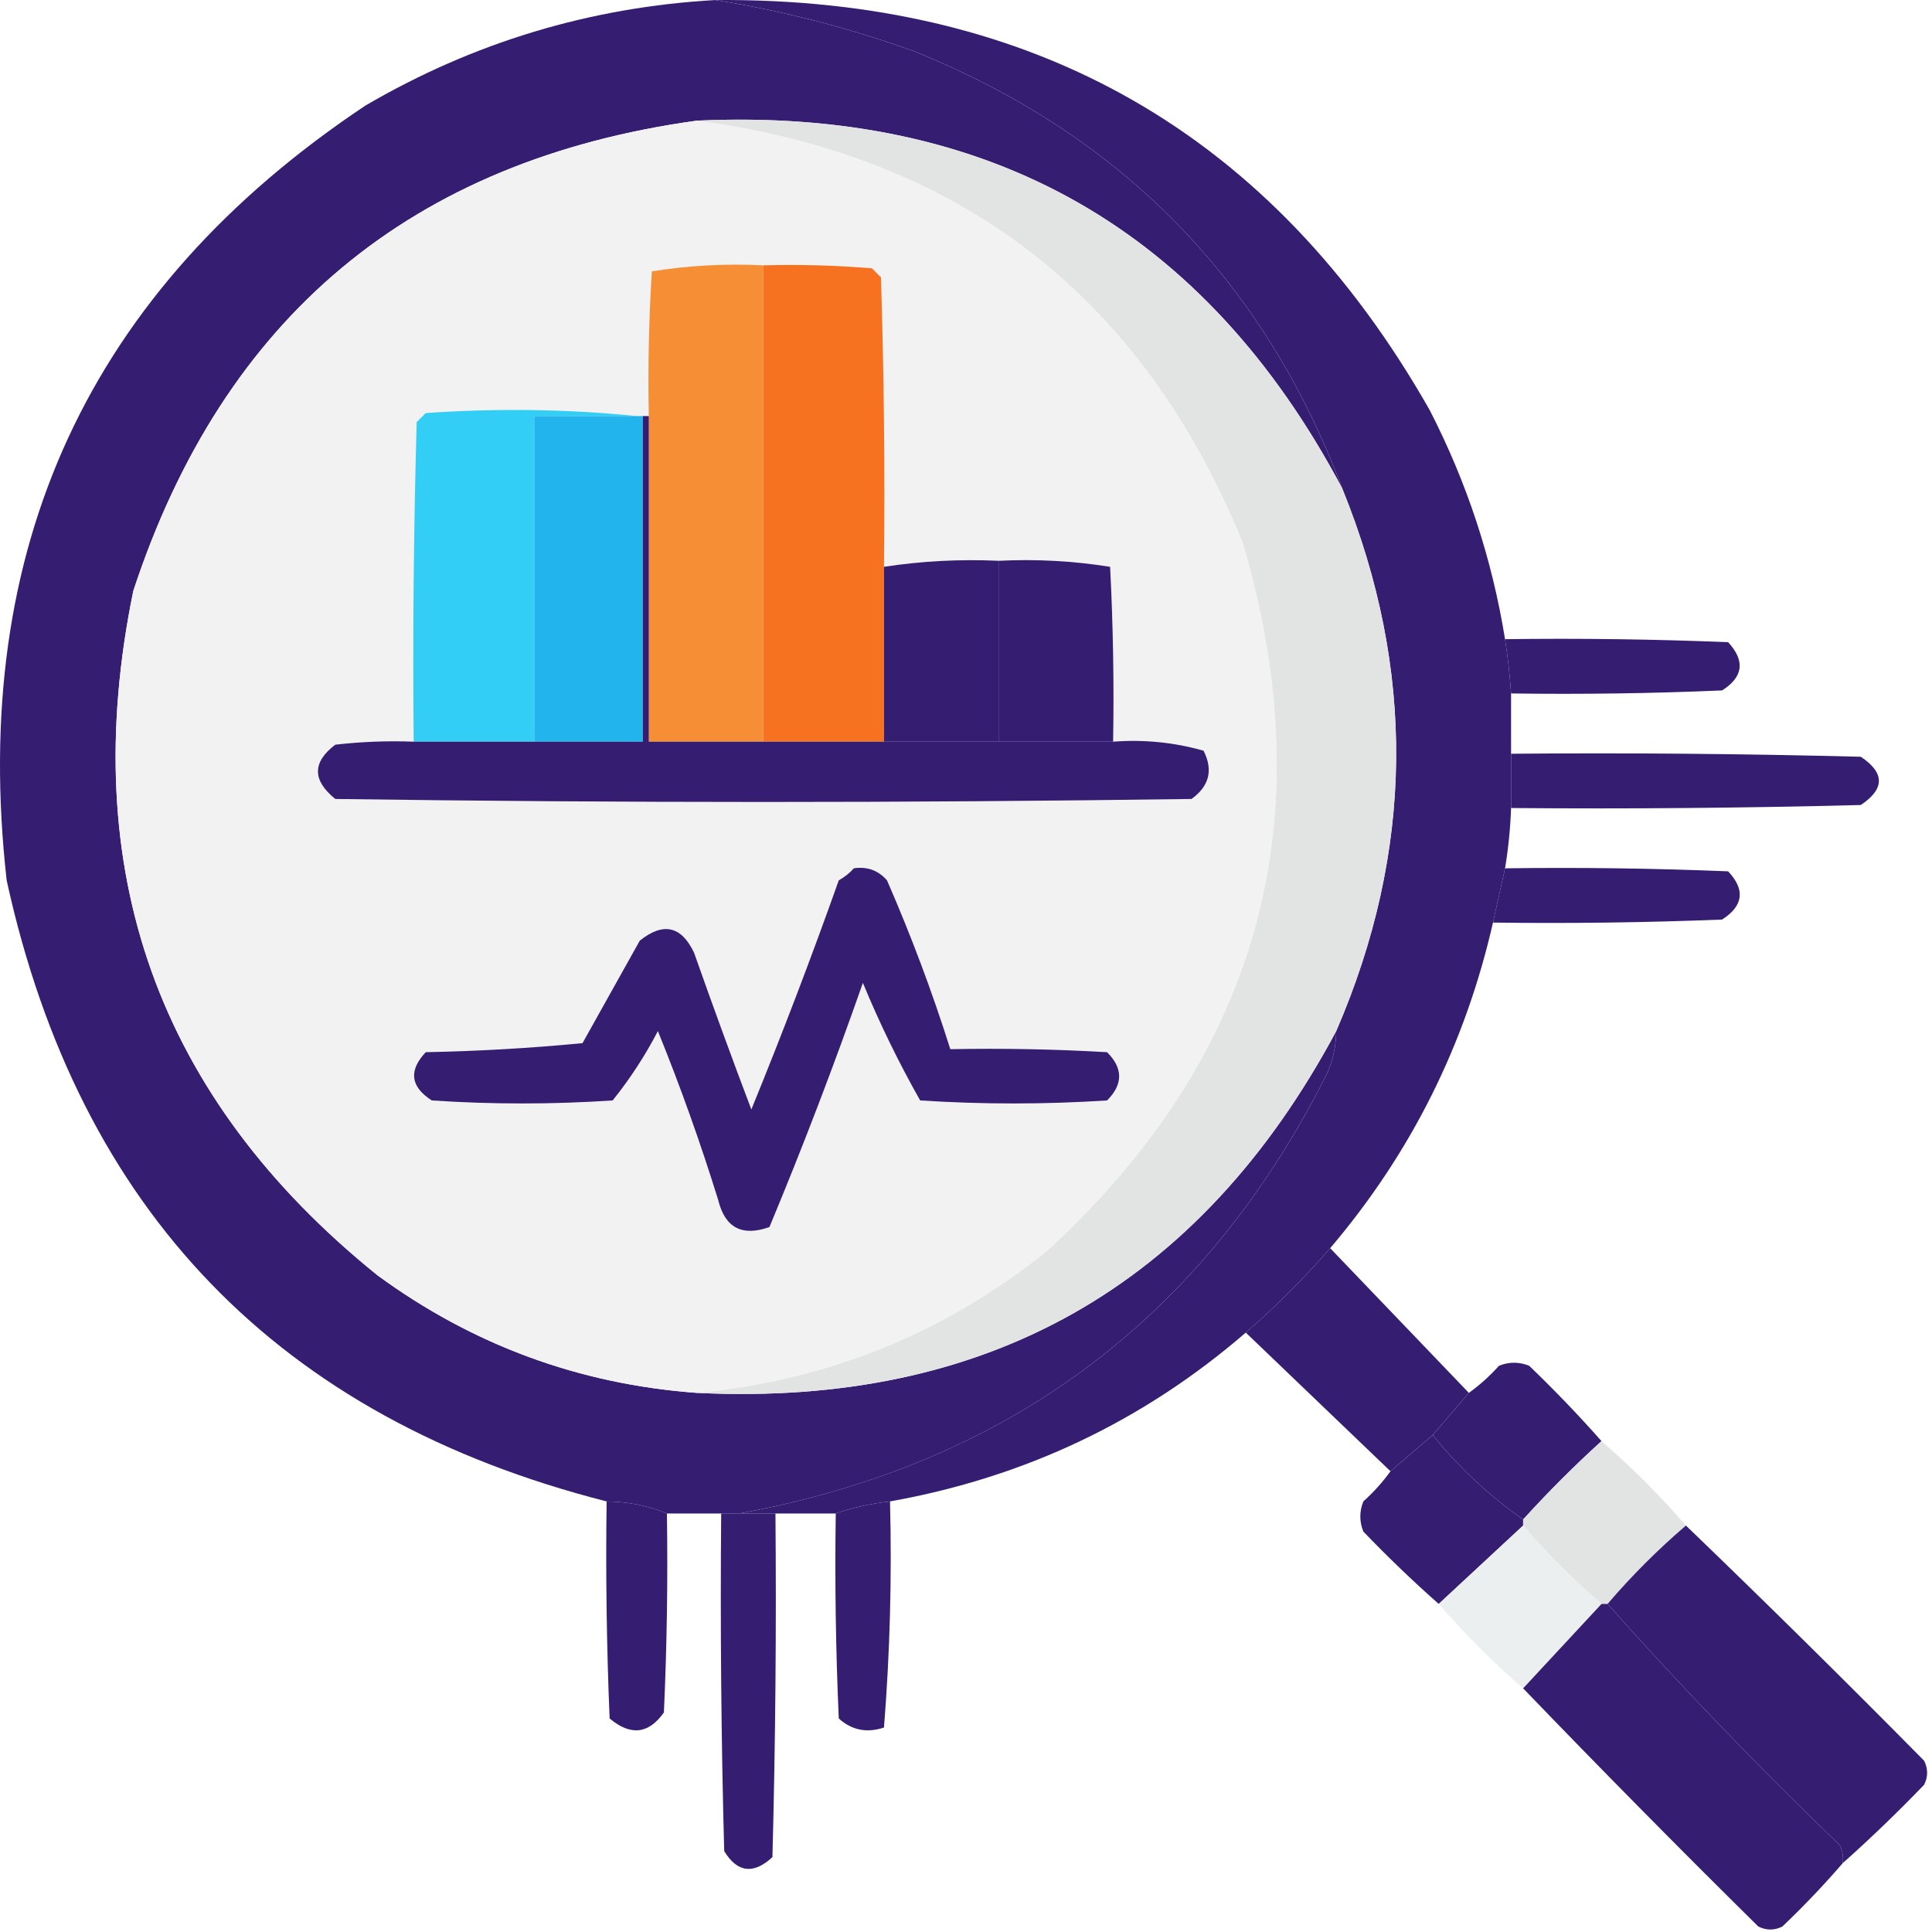
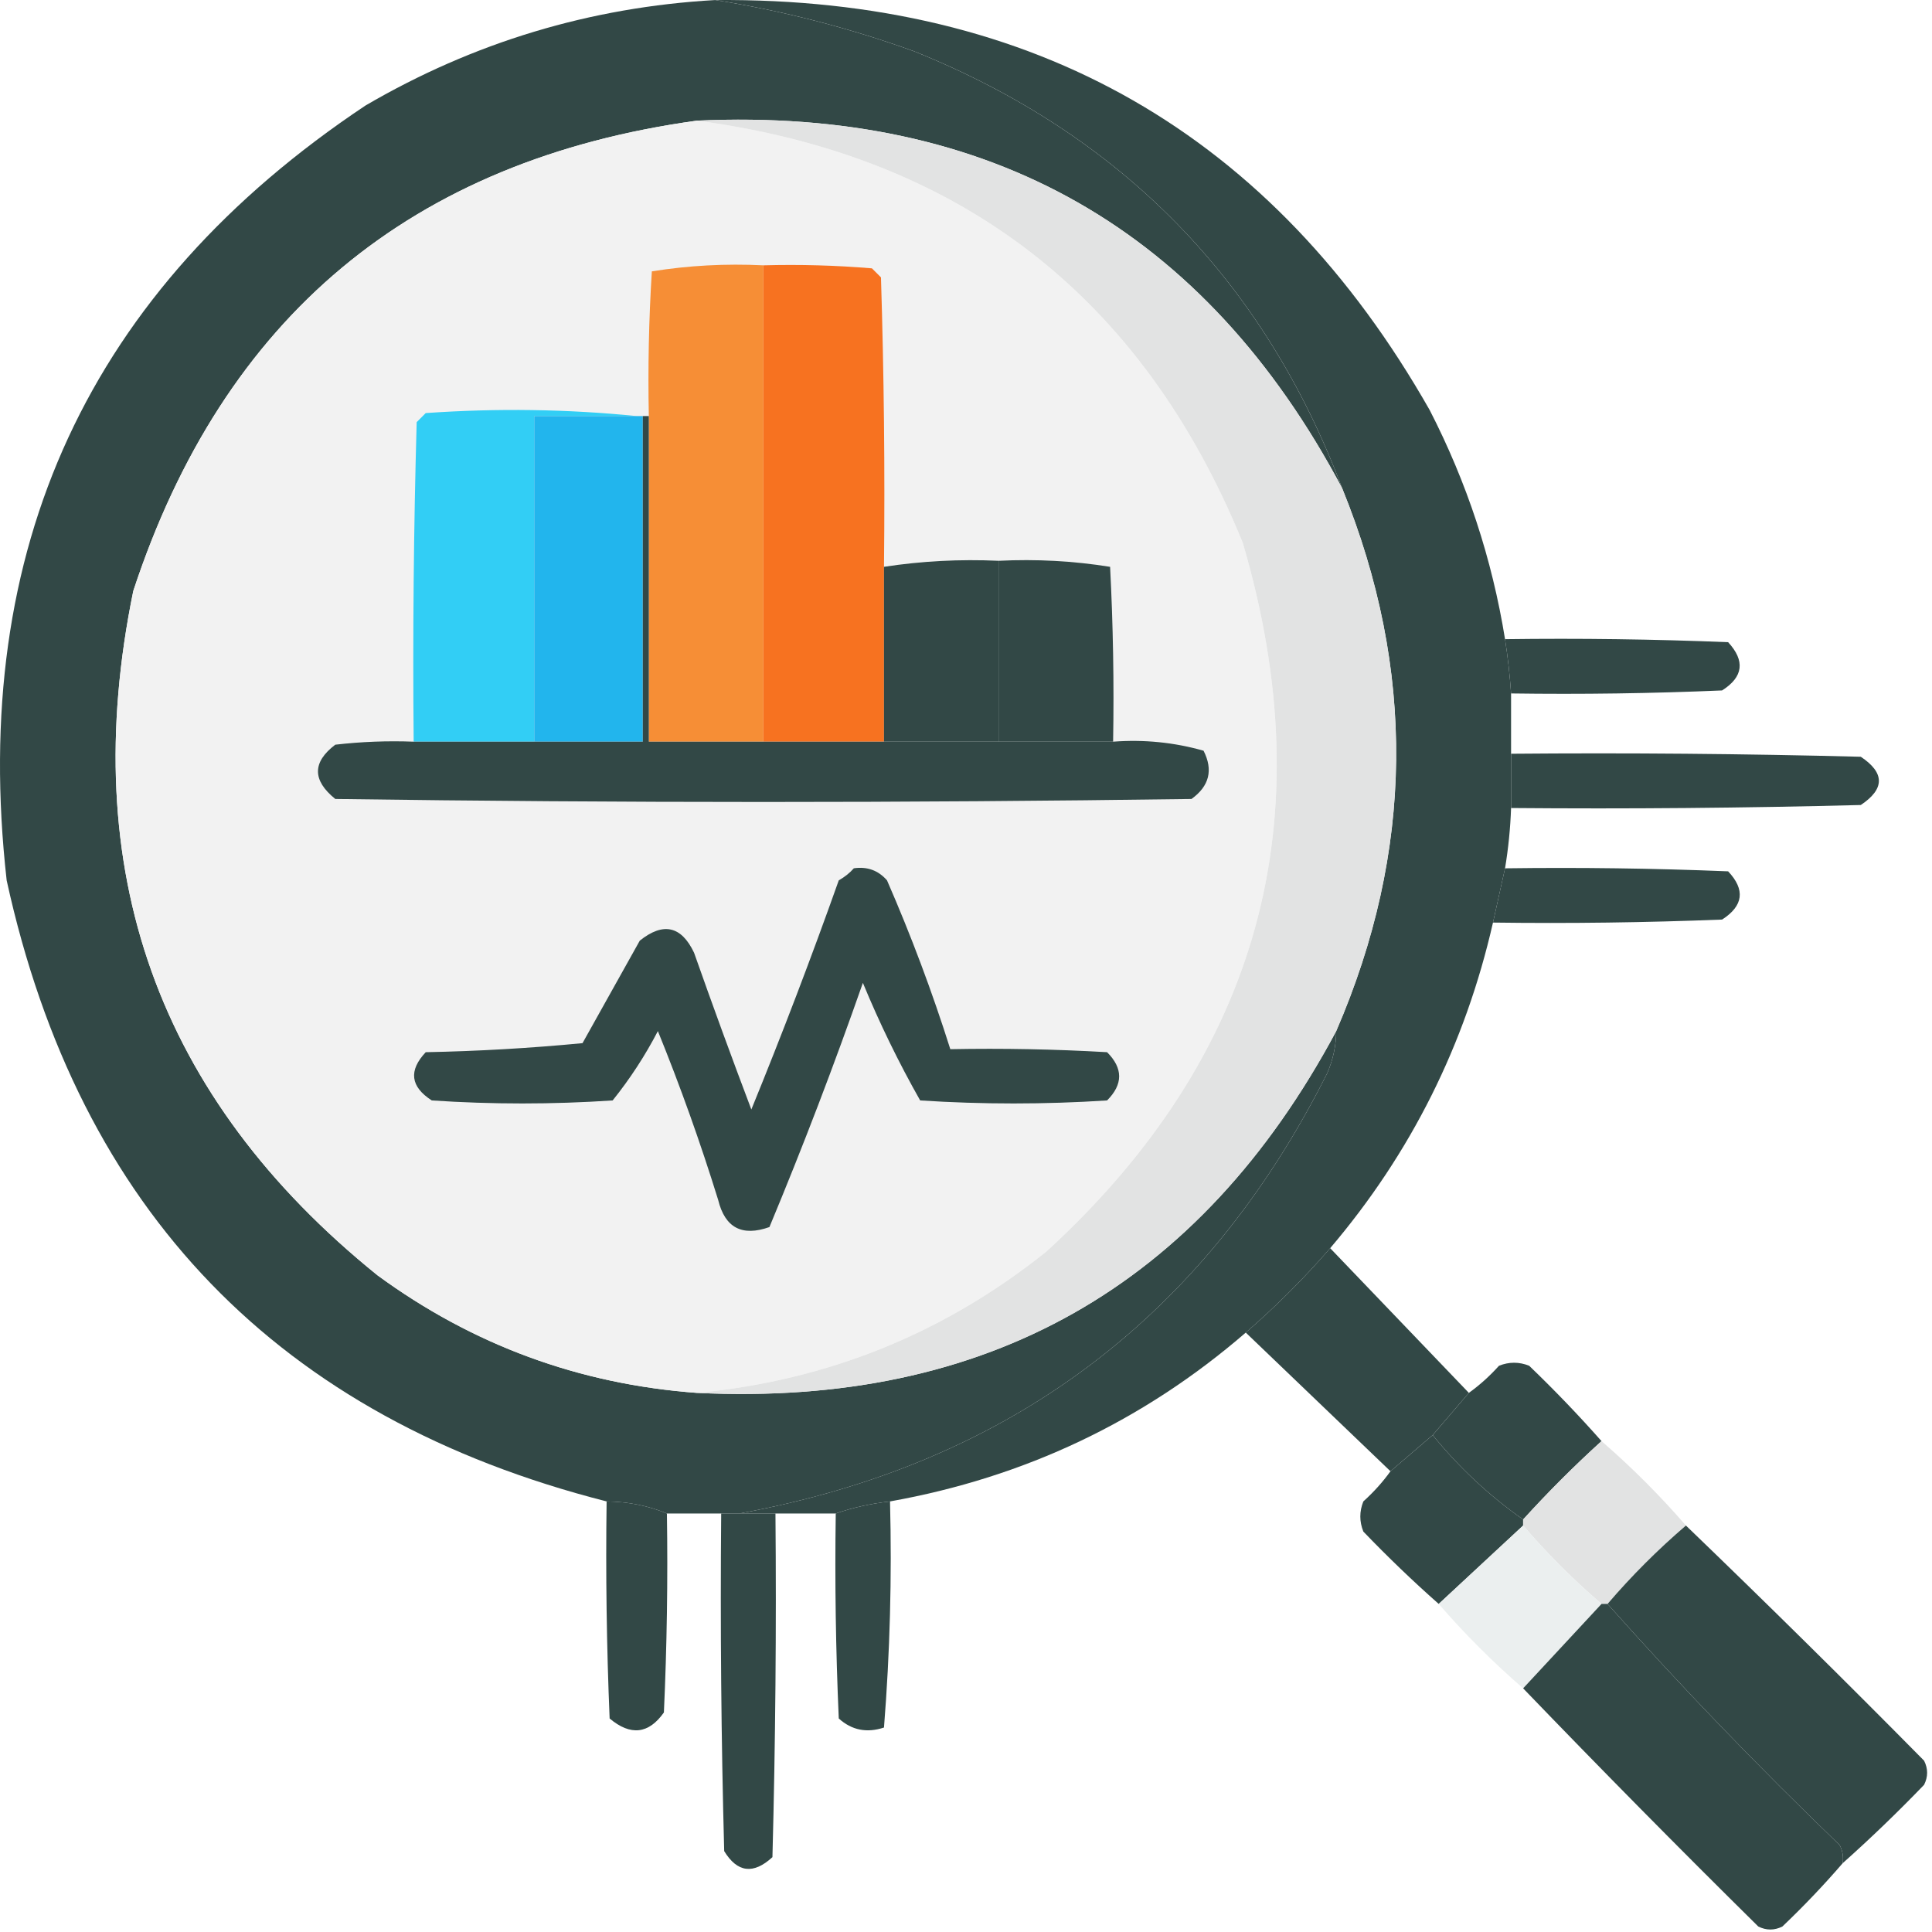
<svg xmlns="http://www.w3.org/2000/svg" width="166" height="166" viewBox="0 0 166 166" fill="none">
-   <path fill-rule="evenodd" clip-rule="evenodd" d="M61.447 0.003C88.898 -0.222 109.362 11.521 122.839 35.232C126.042 41.462 128.2 48.024 129.315 54.919C129.555 56.464 129.727 58.018 129.833 59.582C129.833 61.309 129.833 63.036 129.833 64.763C129.833 66.317 129.833 67.871 129.833 69.425C129.773 71.166 129.6 72.893 129.315 74.606C128.969 76.16 128.624 77.714 128.279 79.269C125.89 89.762 121.227 99.087 114.291 107.245C112.046 109.835 109.628 112.253 107.038 114.498C98.24 122.101 88.051 126.937 76.471 129.004C74.819 129.189 73.265 129.535 71.809 130.04C70.082 130.04 68.355 130.04 66.628 130.04C65.592 130.04 64.556 130.04 63.52 130.04C86.653 125.813 103.491 113.207 114.032 92.22C114.538 91.06 114.797 89.851 114.809 88.594C121.501 73.124 121.674 57.581 115.327 41.967C108.596 24.097 96.335 11.577 78.544 4.407C72.916 2.381 67.217 0.913 61.447 0.003Z" fill="#351E72" />
-   <path fill-rule="evenodd" clip-rule="evenodd" d="M61.447 0.004C67.217 0.914 72.916 2.382 78.543 4.408C96.335 11.578 108.595 24.098 115.327 41.968C103.54 19.754 85.062 9.22 59.893 10.365C35.351 13.751 19.205 27.221 11.453 50.775C6.54 74.726 13.534 94.327 32.435 109.577C40.624 115.571 49.776 118.938 59.893 119.679C84.766 120.886 103.071 110.525 114.809 88.595C114.797 89.852 114.538 91.061 114.032 92.221C103.49 113.207 86.653 125.814 63.519 130.041C63.001 130.041 62.483 130.041 61.965 130.041C60.411 130.041 58.857 130.041 57.303 130.041C55.702 129.375 53.975 129.03 52.122 129.004C23.971 121.835 6.788 104.048 0.573 75.643C-2.637 47.1 7.638 24.909 31.399 9.07C40.691 3.639 50.707 0.617 61.447 0.004Z" fill="#351E72" />
+   <path fill-rule="evenodd" clip-rule="evenodd" d="M61.447 0.003C88.898 -0.222 109.362 11.521 122.839 35.232C126.042 41.462 128.2 48.024 129.315 54.919C129.555 56.464 129.727 58.018 129.833 59.582C129.833 61.309 129.833 63.036 129.833 64.763C129.833 66.317 129.833 67.871 129.833 69.425C129.773 71.166 129.6 72.893 129.315 74.606C128.969 76.16 128.624 77.714 128.279 79.269C125.89 89.762 121.227 99.087 114.291 107.245C112.046 109.835 109.628 112.253 107.038 114.498C98.24 122.101 88.051 126.937 76.471 129.004C74.819 129.189 73.265 129.535 71.809 130.04C70.082 130.04 68.355 130.04 66.628 130.04C65.592 130.04 64.556 130.04 63.52 130.04C86.653 125.813 103.491 113.207 114.032 92.22C114.538 91.06 114.797 89.851 114.809 88.594C121.501 73.124 121.674 57.581 115.327 41.967C108.596 24.097 96.335 11.577 78.544 4.407C72.916 2.381 67.217 0.913 61.447 0.003Z" fill="#324846" />
+   <path fill-rule="evenodd" clip-rule="evenodd" d="M61.447 0.004C67.217 0.914 72.916 2.382 78.543 4.408C96.335 11.578 108.595 24.098 115.327 41.968C103.54 19.754 85.062 9.22 59.893 10.365C35.351 13.751 19.205 27.221 11.453 50.775C6.54 74.726 13.534 94.327 32.435 109.577C40.624 115.571 49.776 118.938 59.893 119.679C84.766 120.886 103.071 110.525 114.809 88.595C114.797 89.852 114.538 91.061 114.032 92.221C103.49 113.207 86.653 125.814 63.519 130.041C63.001 130.041 62.483 130.041 61.965 130.041C60.411 130.041 58.857 130.041 57.303 130.041C55.702 129.375 53.975 129.03 52.122 129.004C23.971 121.835 6.788 104.048 0.573 75.643C-2.637 47.1 7.638 24.909 31.399 9.07C40.691 3.639 50.707 0.617 61.447 0.004Z" fill="#324846" />
  <path fill-rule="evenodd" clip-rule="evenodd" d="M59.893 10.365C82.513 13.382 98.142 25.47 106.778 46.63C113.789 70.488 108.177 90.779 89.941 107.504C81.166 114.547 71.15 118.605 59.893 119.679C49.776 118.938 40.623 115.571 32.435 109.576C13.534 94.326 6.54 74.726 11.453 50.775C19.205 27.221 35.351 13.751 59.893 10.365Z" fill="#F2F2F2" />
  <path fill-rule="evenodd" clip-rule="evenodd" d="M59.893 10.366C85.062 9.22 103.54 19.754 115.327 41.968C121.674 57.582 121.501 73.124 114.808 88.595C103.07 110.525 84.765 120.886 59.893 119.679C71.15 118.605 81.166 114.547 89.941 107.504C108.177 90.779 113.789 70.488 106.778 46.631C98.141 25.471 82.513 13.382 59.893 10.366Z" fill="#E2E3E3" />
  <path fill-rule="evenodd" clip-rule="evenodd" d="M65.591 22.798C65.591 36.441 65.591 50.084 65.591 63.726C62.31 63.726 59.029 63.726 55.748 63.726C55.748 54.401 55.748 45.075 55.748 35.75C55.662 31.602 55.748 27.457 56.007 23.316C59.155 22.81 62.349 22.638 65.591 22.798Z" fill="#F68E36" />
  <path fill-rule="evenodd" clip-rule="evenodd" d="M65.592 22.798C68.705 22.712 71.813 22.798 74.917 23.057C75.176 23.316 75.435 23.575 75.694 23.834C75.953 32.121 76.04 40.411 75.953 48.702C75.953 53.71 75.953 58.718 75.953 63.726C72.499 63.726 69.046 63.726 65.592 63.726C65.592 50.083 65.592 36.441 65.592 22.798Z" fill="#F77220" />
  <path fill-rule="evenodd" clip-rule="evenodd" d="M54.712 35.751C51.776 35.751 48.841 35.751 45.905 35.751C45.905 45.076 45.905 54.401 45.905 63.727C42.451 63.727 38.997 63.727 35.543 63.727C35.457 54.572 35.543 45.42 35.802 36.269C36.061 36.01 36.32 35.751 36.579 35.492C42.714 35.064 48.758 35.15 54.712 35.751Z" fill="#32CEF5" />
  <path fill-rule="evenodd" clip-rule="evenodd" d="M54.712 35.75C54.884 35.75 55.057 35.75 55.23 35.75C55.23 45.075 55.23 54.401 55.23 63.726C52.121 63.726 49.013 63.726 45.904 63.726C45.904 54.401 45.904 45.075 45.904 35.75C48.84 35.75 51.776 35.75 54.712 35.75Z" fill="#22B5ED" />
-   <path fill-rule="evenodd" clip-rule="evenodd" d="M85.796 48.184C85.796 53.364 85.796 58.545 85.796 63.726C82.516 63.726 79.234 63.726 75.953 63.726C75.953 58.718 75.953 53.71 75.953 48.702C79.188 48.205 82.469 48.033 85.796 48.184Z" fill="#351E72" />
-   <path fill-rule="evenodd" clip-rule="evenodd" d="M85.797 48.185C89.039 48.024 92.233 48.197 95.381 48.703C95.64 53.708 95.726 58.716 95.64 63.727C92.359 63.727 89.078 63.727 85.797 63.727C85.797 58.546 85.797 53.366 85.797 48.185Z" fill="#351E72" />
-   <path fill-rule="evenodd" clip-rule="evenodd" d="M129.314 54.919C135.706 54.833 142.096 54.919 148.483 55.178C149.961 56.782 149.789 58.164 147.965 59.323C141.923 59.582 135.879 59.668 129.833 59.582C129.727 58.018 129.554 56.464 129.314 54.919Z" fill="#351E72" />
-   <path fill-rule="evenodd" clip-rule="evenodd" d="M55.23 35.75C55.403 35.75 55.576 35.75 55.748 35.75C55.748 45.075 55.748 54.401 55.748 63.726C59.029 63.726 62.311 63.726 65.592 63.726C69.046 63.726 72.499 63.726 75.953 63.726C79.234 63.726 82.516 63.726 85.796 63.726C89.077 63.726 92.359 63.726 95.64 63.726C98.297 63.525 100.887 63.784 103.411 64.503C104.252 66.164 103.907 67.545 102.375 68.648C77.853 68.993 53.33 68.993 28.808 68.648C26.826 67.044 26.826 65.49 28.808 63.985C31.047 63.727 33.292 63.64 35.543 63.726C38.997 63.726 42.451 63.726 45.905 63.726C49.013 63.726 52.122 63.726 55.23 63.726C55.23 54.401 55.23 45.075 55.23 35.75Z" fill="#351E72" />
-   <path fill-rule="evenodd" clip-rule="evenodd" d="M129.833 64.763C139.85 64.676 149.867 64.763 159.881 65.022C161.954 66.404 161.954 67.785 159.881 69.167C149.867 69.426 139.85 69.512 129.833 69.426C129.833 67.871 129.833 66.317 129.833 64.763Z" fill="#351E72" />
-   <path fill-rule="evenodd" clip-rule="evenodd" d="M129.314 74.607C135.706 74.52 142.096 74.607 148.483 74.866C149.972 76.446 149.8 77.828 147.965 79.01C141.405 79.269 134.843 79.356 128.278 79.269C128.624 77.715 128.969 76.161 129.314 74.607Z" fill="#351E72" />
-   <path fill-rule="evenodd" clip-rule="evenodd" d="M73.363 74.605C74.514 74.438 75.464 74.784 76.213 75.641C78.286 80.395 80.099 85.23 81.652 90.147C86.145 90.061 90.636 90.147 95.122 90.406C96.504 91.788 96.504 93.169 95.122 94.551C89.769 94.897 84.415 94.897 79.062 94.551C77.214 91.287 75.573 87.919 74.14 84.449C71.664 91.532 68.987 98.526 66.11 105.431C63.756 106.267 62.289 105.49 61.706 103.099C60.178 98.168 58.451 93.332 56.526 88.593C55.424 90.712 54.129 92.698 52.64 94.551C47.459 94.897 42.279 94.897 37.098 94.551C35.263 93.369 35.091 91.987 36.58 90.406C41.08 90.319 45.569 90.06 50.05 89.629C51.691 86.693 53.331 83.758 54.971 80.822C56.986 79.21 58.541 79.556 59.634 81.858C61.224 86.367 62.864 90.857 64.556 95.328C67.211 88.832 69.715 82.269 72.068 75.641C72.583 75.348 73.015 75.003 73.363 74.605Z" fill="#351E72" />
-   <path fill-rule="evenodd" clip-rule="evenodd" d="M114.29 107.244C118.262 111.389 122.234 115.533 126.206 119.678C125.17 120.887 124.134 122.096 123.097 123.304C121.889 124.341 120.68 125.377 119.471 126.413C115.326 122.441 111.182 118.469 107.037 114.497C109.627 112.252 112.045 109.835 114.29 107.244Z" fill="#351E72" />
-   <path fill-rule="evenodd" clip-rule="evenodd" d="M137.604 123.823C135.241 125.968 132.995 128.213 130.869 130.558C127.963 128.517 125.373 126.099 123.098 123.305C124.134 122.096 125.17 120.887 126.206 119.678C127.137 119.009 128 118.231 128.796 117.347C129.66 117.002 130.523 117.002 131.387 117.347C133.565 119.438 135.637 121.596 137.604 123.823Z" fill="#351E72" />
-   <path fill-rule="evenodd" clip-rule="evenodd" d="M123.098 123.305C125.373 126.099 127.964 128.517 130.869 130.558C130.869 130.73 130.869 130.903 130.869 131.076C128.451 133.321 126.034 135.566 123.616 137.811C121.389 135.844 119.231 133.772 117.14 131.594C116.794 130.73 116.794 129.867 117.14 129.004C118.024 128.207 118.801 127.344 119.471 126.413C120.68 125.377 121.889 124.341 123.098 123.305Z" fill="#351E72" />
+   <path fill-rule="evenodd" clip-rule="evenodd" d="M85.796 48.184C85.796 53.364 85.796 58.545 85.796 63.726C82.516 63.726 79.234 63.726 75.953 63.726C75.953 58.718 75.953 53.71 75.953 48.702C79.188 48.205 82.469 48.033 85.796 48.184Z" fill="#324846" />
+   <path fill-rule="evenodd" clip-rule="evenodd" d="M85.797 48.185C89.039 48.024 92.233 48.197 95.381 48.703C95.64 53.708 95.726 58.716 95.64 63.727C92.359 63.727 89.078 63.727 85.797 63.727C85.797 58.546 85.797 53.366 85.797 48.185Z" fill="#324846" />
+   <path fill-rule="evenodd" clip-rule="evenodd" d="M129.314 54.919C135.706 54.833 142.096 54.919 148.483 55.178C149.961 56.782 149.789 58.164 147.965 59.323C141.923 59.582 135.879 59.668 129.833 59.582C129.727 58.018 129.554 56.464 129.314 54.919Z" fill="#324846" />
+   <path fill-rule="evenodd" clip-rule="evenodd" d="M55.23 35.75C55.403 35.75 55.576 35.75 55.748 35.75C55.748 45.075 55.748 54.401 55.748 63.726C59.029 63.726 62.311 63.726 65.592 63.726C69.046 63.726 72.499 63.726 75.953 63.726C79.234 63.726 82.516 63.726 85.796 63.726C89.077 63.726 92.359 63.726 95.64 63.726C98.297 63.525 100.887 63.784 103.411 64.503C104.252 66.164 103.907 67.545 102.375 68.648C77.853 68.993 53.33 68.993 28.808 68.648C26.826 67.044 26.826 65.49 28.808 63.985C31.047 63.727 33.292 63.64 35.543 63.726C38.997 63.726 42.451 63.726 45.905 63.726C49.013 63.726 52.122 63.726 55.23 63.726C55.23 54.401 55.23 45.075 55.23 35.75Z" fill="#324846" />
+   <path fill-rule="evenodd" clip-rule="evenodd" d="M129.833 64.763C139.85 64.676 149.867 64.763 159.881 65.022C161.954 66.404 161.954 67.785 159.881 69.167C149.867 69.426 139.85 69.512 129.833 69.426C129.833 67.871 129.833 66.317 129.833 64.763Z" fill="#324846" />
+   <path fill-rule="evenodd" clip-rule="evenodd" d="M129.314 74.607C135.706 74.52 142.096 74.607 148.483 74.866C149.972 76.446 149.8 77.828 147.965 79.01C141.405 79.269 134.843 79.356 128.278 79.269C128.624 77.715 128.969 76.161 129.314 74.607Z" fill="#324846" />
+   <path fill-rule="evenodd" clip-rule="evenodd" d="M73.363 74.605C74.514 74.438 75.464 74.784 76.213 75.641C78.286 80.395 80.099 85.23 81.652 90.147C86.145 90.061 90.636 90.147 95.122 90.406C96.504 91.788 96.504 93.169 95.122 94.551C89.769 94.897 84.415 94.897 79.062 94.551C77.214 91.287 75.573 87.919 74.14 84.449C71.664 91.532 68.987 98.526 66.11 105.431C63.756 106.267 62.289 105.49 61.706 103.099C60.178 98.168 58.451 93.332 56.526 88.593C55.424 90.712 54.129 92.698 52.64 94.551C47.459 94.897 42.279 94.897 37.098 94.551C35.263 93.369 35.091 91.987 36.58 90.406C41.08 90.319 45.569 90.06 50.05 89.629C51.691 86.693 53.331 83.758 54.971 80.822C56.986 79.21 58.541 79.556 59.634 81.858C61.224 86.367 62.864 90.857 64.556 95.328C67.211 88.832 69.715 82.269 72.068 75.641C72.583 75.348 73.015 75.003 73.363 74.605Z" fill="#324846" />
+   <path fill-rule="evenodd" clip-rule="evenodd" d="M114.29 107.244C118.262 111.389 122.234 115.533 126.206 119.678C125.17 120.887 124.134 122.096 123.097 123.304C121.889 124.341 120.68 125.377 119.471 126.413C115.326 122.441 111.182 118.469 107.037 114.497C109.627 112.252 112.045 109.835 114.29 107.244Z" fill="#324846" />
+   <path fill-rule="evenodd" clip-rule="evenodd" d="M137.604 123.823C135.241 125.968 132.995 128.213 130.869 130.558C127.963 128.517 125.373 126.099 123.098 123.305C124.134 122.096 125.17 120.887 126.206 119.678C127.137 119.009 128 118.231 128.796 117.347C129.66 117.002 130.523 117.002 131.387 117.347C133.565 119.438 135.637 121.596 137.604 123.823Z" fill="#324846" />
+   <path fill-rule="evenodd" clip-rule="evenodd" d="M123.098 123.305C125.373 126.099 127.964 128.517 130.869 130.558C130.869 130.73 130.869 130.903 130.869 131.076C128.451 133.321 126.034 135.566 123.616 137.811C121.389 135.844 119.231 133.772 117.14 131.594C116.794 130.73 116.794 129.867 117.14 129.004C118.024 128.207 118.801 127.344 119.471 126.413C120.68 125.377 121.889 124.341 123.098 123.305Z" fill="#324846" />
  <path fill-rule="evenodd" clip-rule="evenodd" d="M137.604 123.822C140.194 126.067 142.612 128.485 144.857 131.075C142.439 133.148 140.194 135.392 138.122 137.81C137.95 137.81 137.777 137.81 137.604 137.81C135.186 135.738 132.941 133.493 130.869 131.075C130.869 130.903 130.869 130.73 130.869 130.557C132.996 128.212 135.241 125.967 137.604 123.822Z" fill="#E2E3E3" />
-   <path fill-rule="evenodd" clip-rule="evenodd" d="M52.121 129.004C53.975 129.029 55.702 129.374 57.302 130.04C57.389 135.741 57.302 141.44 57.043 147.137C55.733 148.994 54.179 149.166 52.38 147.655C52.121 141.44 52.035 135.223 52.121 129.004Z" fill="#351E72" />
-   <path fill-rule="evenodd" clip-rule="evenodd" d="M76.472 129.004C76.638 135.521 76.466 141.997 75.953 148.432C74.478 148.921 73.183 148.662 72.068 147.655C71.809 141.786 71.722 135.914 71.809 130.04C73.265 129.535 74.819 129.189 76.472 129.004Z" fill="#351E72" />
-   <path fill-rule="evenodd" clip-rule="evenodd" d="M61.965 130.039C62.483 130.039 63.001 130.039 63.519 130.039C64.555 130.039 65.592 130.039 66.628 130.039C66.714 139.884 66.628 149.727 66.369 159.569C64.734 161.071 63.352 160.898 62.224 159.051C61.965 149.382 61.879 139.712 61.965 130.039Z" fill="#351E72" />
+   <path fill-rule="evenodd" clip-rule="evenodd" d="M52.121 129.004C53.975 129.029 55.702 129.374 57.302 130.04C57.389 135.741 57.302 141.44 57.043 147.137C55.733 148.994 54.179 149.166 52.38 147.655C52.121 141.44 52.035 135.223 52.121 129.004Z" fill="#324846" />
+   <path fill-rule="evenodd" clip-rule="evenodd" d="M76.472 129.004C76.638 135.521 76.466 141.997 75.953 148.432C74.478 148.921 73.183 148.662 72.068 147.655C71.809 141.786 71.722 135.914 71.809 130.04C73.265 129.535 74.819 129.189 76.472 129.004Z" fill="#324846" />
+   <path fill-rule="evenodd" clip-rule="evenodd" d="M61.965 130.039C62.483 130.039 63.001 130.039 63.519 130.039C64.555 130.039 65.592 130.039 66.628 130.039C66.714 139.884 66.628 149.727 66.369 159.569C64.734 161.071 63.352 160.898 62.224 159.051C61.965 149.382 61.879 139.712 61.965 130.039Z" fill="#324846" />
  <path fill-rule="evenodd" clip-rule="evenodd" d="M130.869 131.076C132.942 133.494 135.186 135.739 137.604 137.811C135.359 140.229 133.114 142.646 130.869 145.064C128.279 142.819 125.861 140.402 123.616 137.811C126.034 135.566 128.451 133.321 130.869 131.076Z" fill="#EBEFEF" />
-   <path fill-rule="evenodd" clip-rule="evenodd" d="M144.857 131.076C151.746 137.706 158.568 144.441 165.321 151.281C165.667 151.972 165.667 152.663 165.321 153.353C163.058 155.704 160.726 157.949 158.327 160.088C158.404 159.543 158.318 159.025 158.068 158.534C151.071 151.8 144.423 144.892 138.122 137.811C140.194 135.393 142.439 133.148 144.857 131.076Z" fill="#351E72" />
-   <path fill-rule="evenodd" clip-rule="evenodd" d="M137.604 137.811C137.777 137.811 137.95 137.811 138.122 137.811C144.423 144.892 151.071 151.799 158.068 158.534C158.318 159.025 158.404 159.543 158.327 160.088C156.706 161.969 154.979 163.782 153.146 165.528C152.456 165.873 151.765 165.873 151.074 165.528C144.234 158.774 137.499 151.953 130.869 145.064C133.114 142.646 135.359 140.228 137.604 137.811Z" fill="#351E72" />
+   <path fill-rule="evenodd" clip-rule="evenodd" d="M144.857 131.076C151.746 137.706 158.568 144.441 165.321 151.281C165.667 151.972 165.667 152.663 165.321 153.353C163.058 155.704 160.726 157.949 158.327 160.088C158.404 159.543 158.318 159.025 158.068 158.534C151.071 151.8 144.423 144.892 138.122 137.811C140.194 135.393 142.439 133.148 144.857 131.076Z" fill="#324846" />
+   <path fill-rule="evenodd" clip-rule="evenodd" d="M137.604 137.811C137.777 137.811 137.95 137.811 138.122 137.811C144.423 144.892 151.071 151.799 158.068 158.534C158.318 159.025 158.404 159.543 158.327 160.088C156.706 161.969 154.979 163.782 153.146 165.528C152.456 165.873 151.765 165.873 151.074 165.528C144.234 158.774 137.499 151.953 130.869 145.064C133.114 142.646 135.359 140.228 137.604 137.811Z" fill="#324846" />
</svg>
